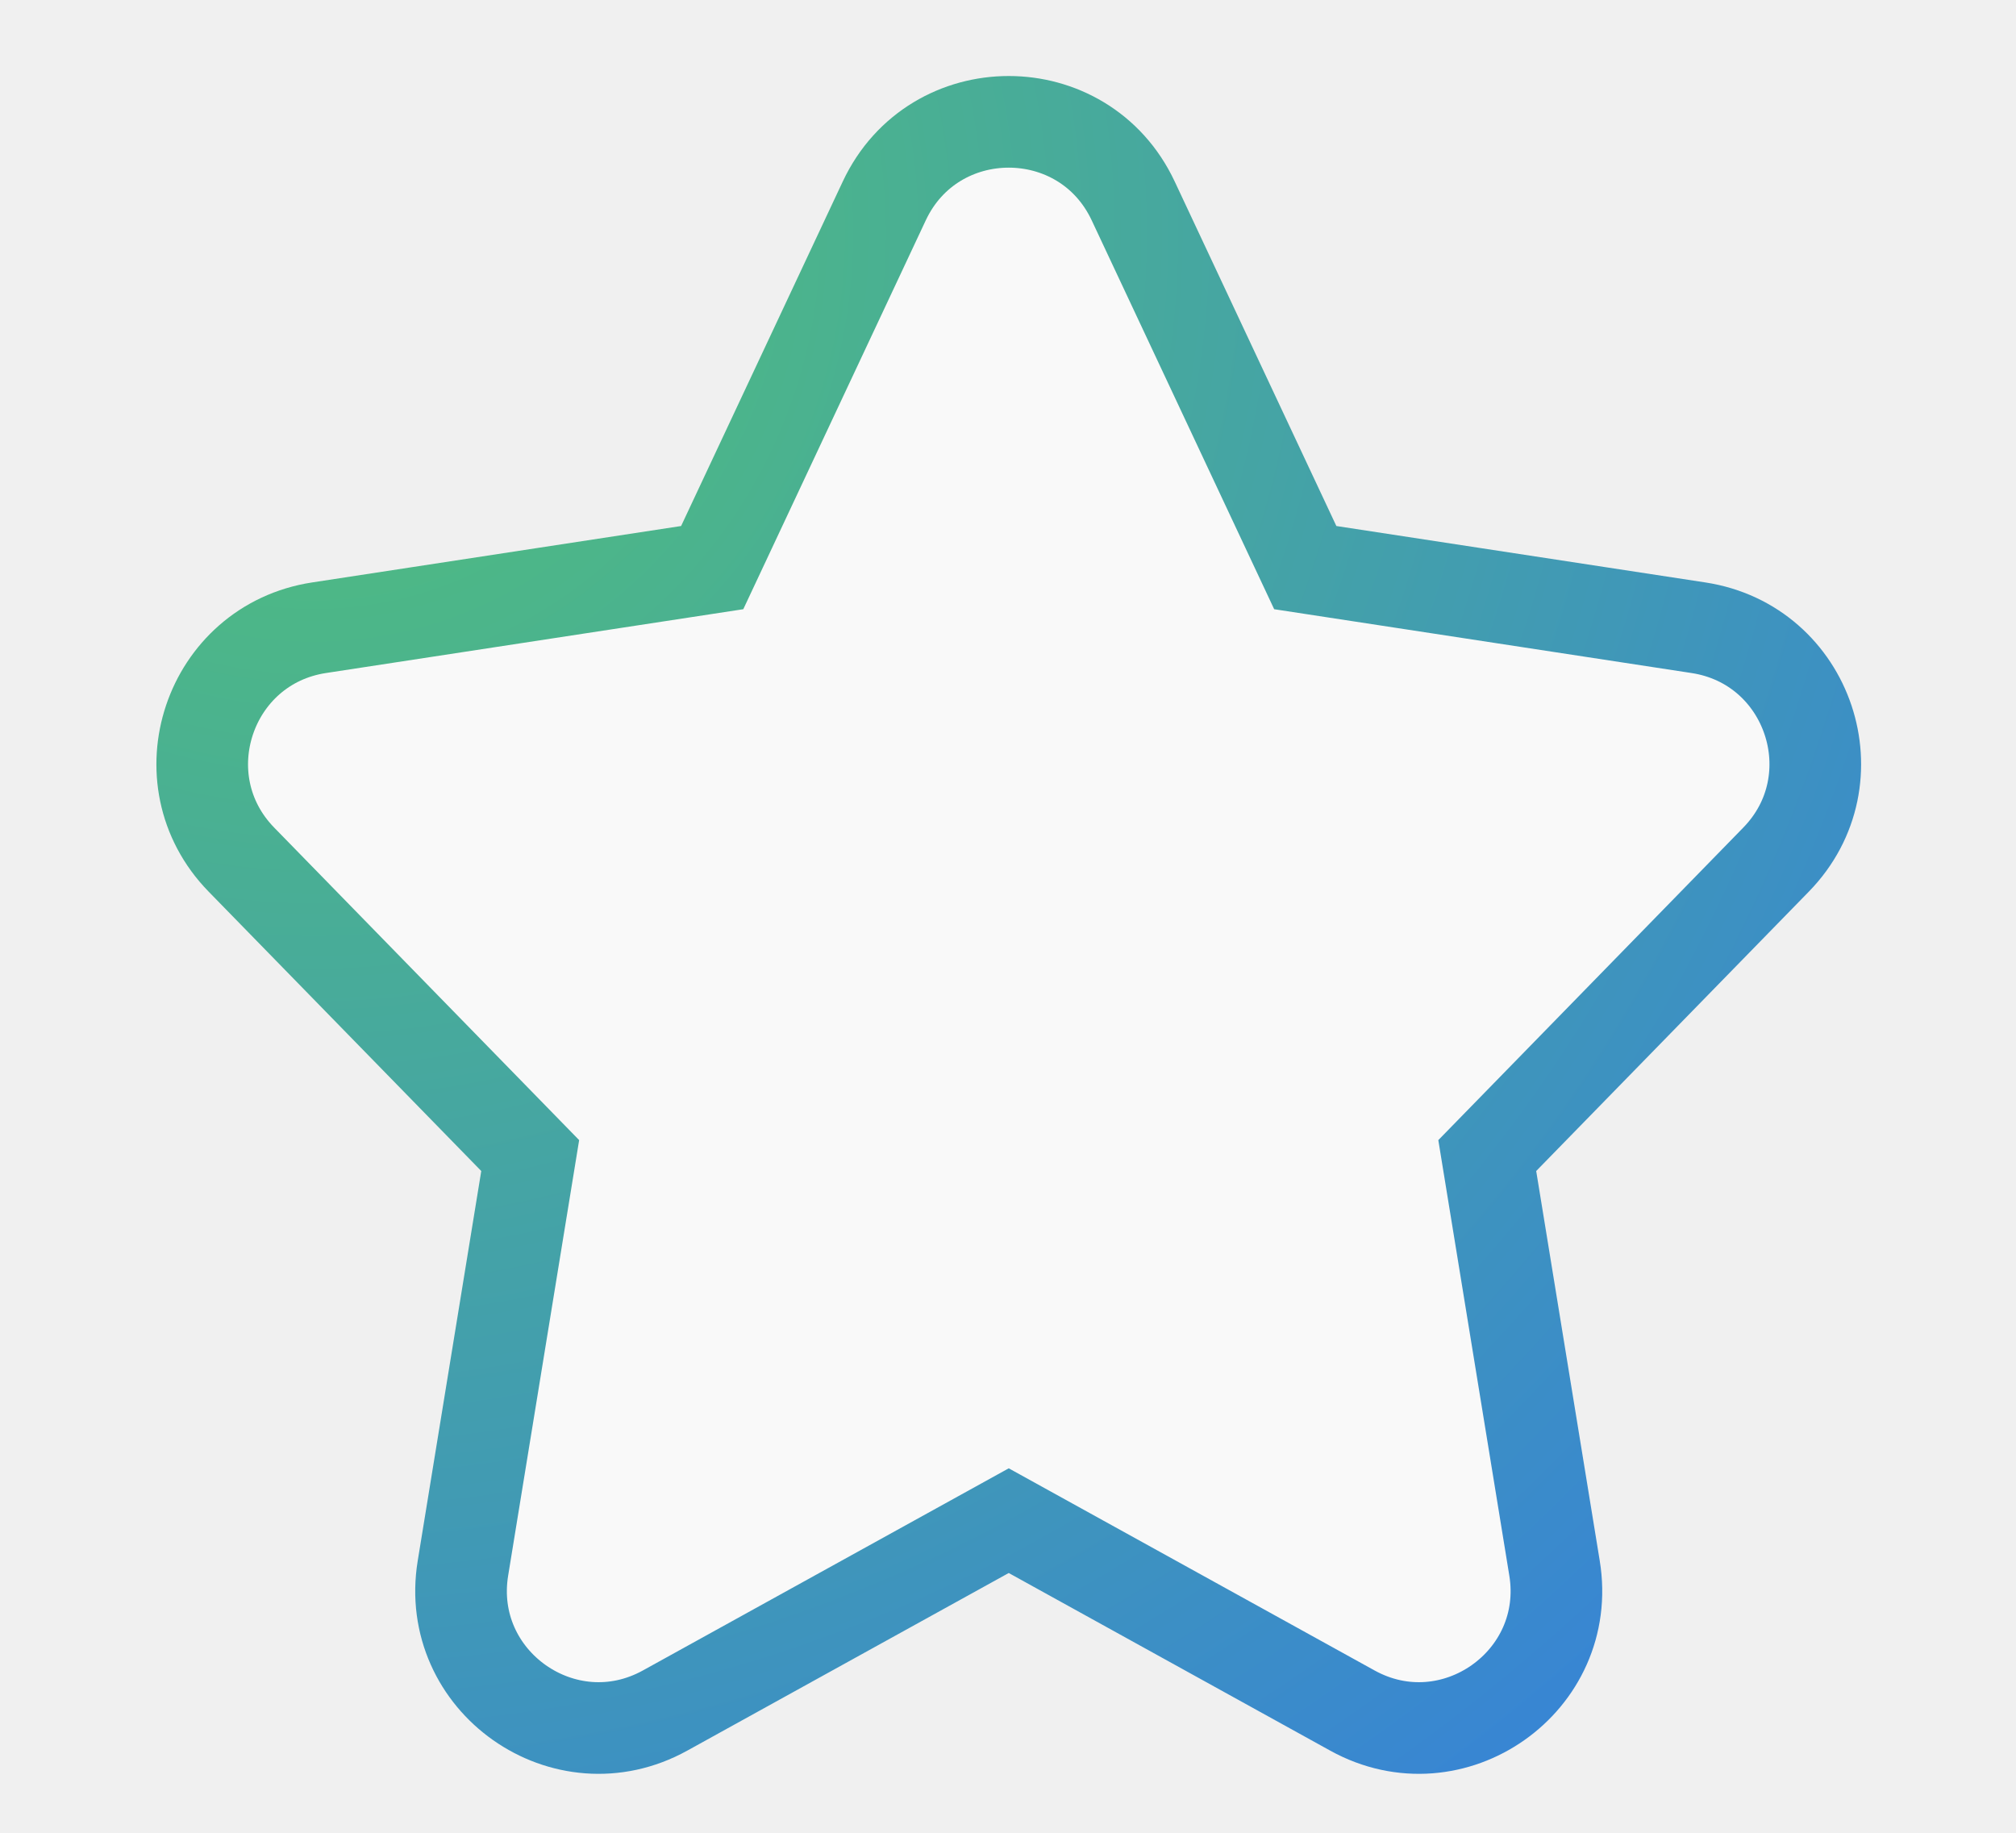
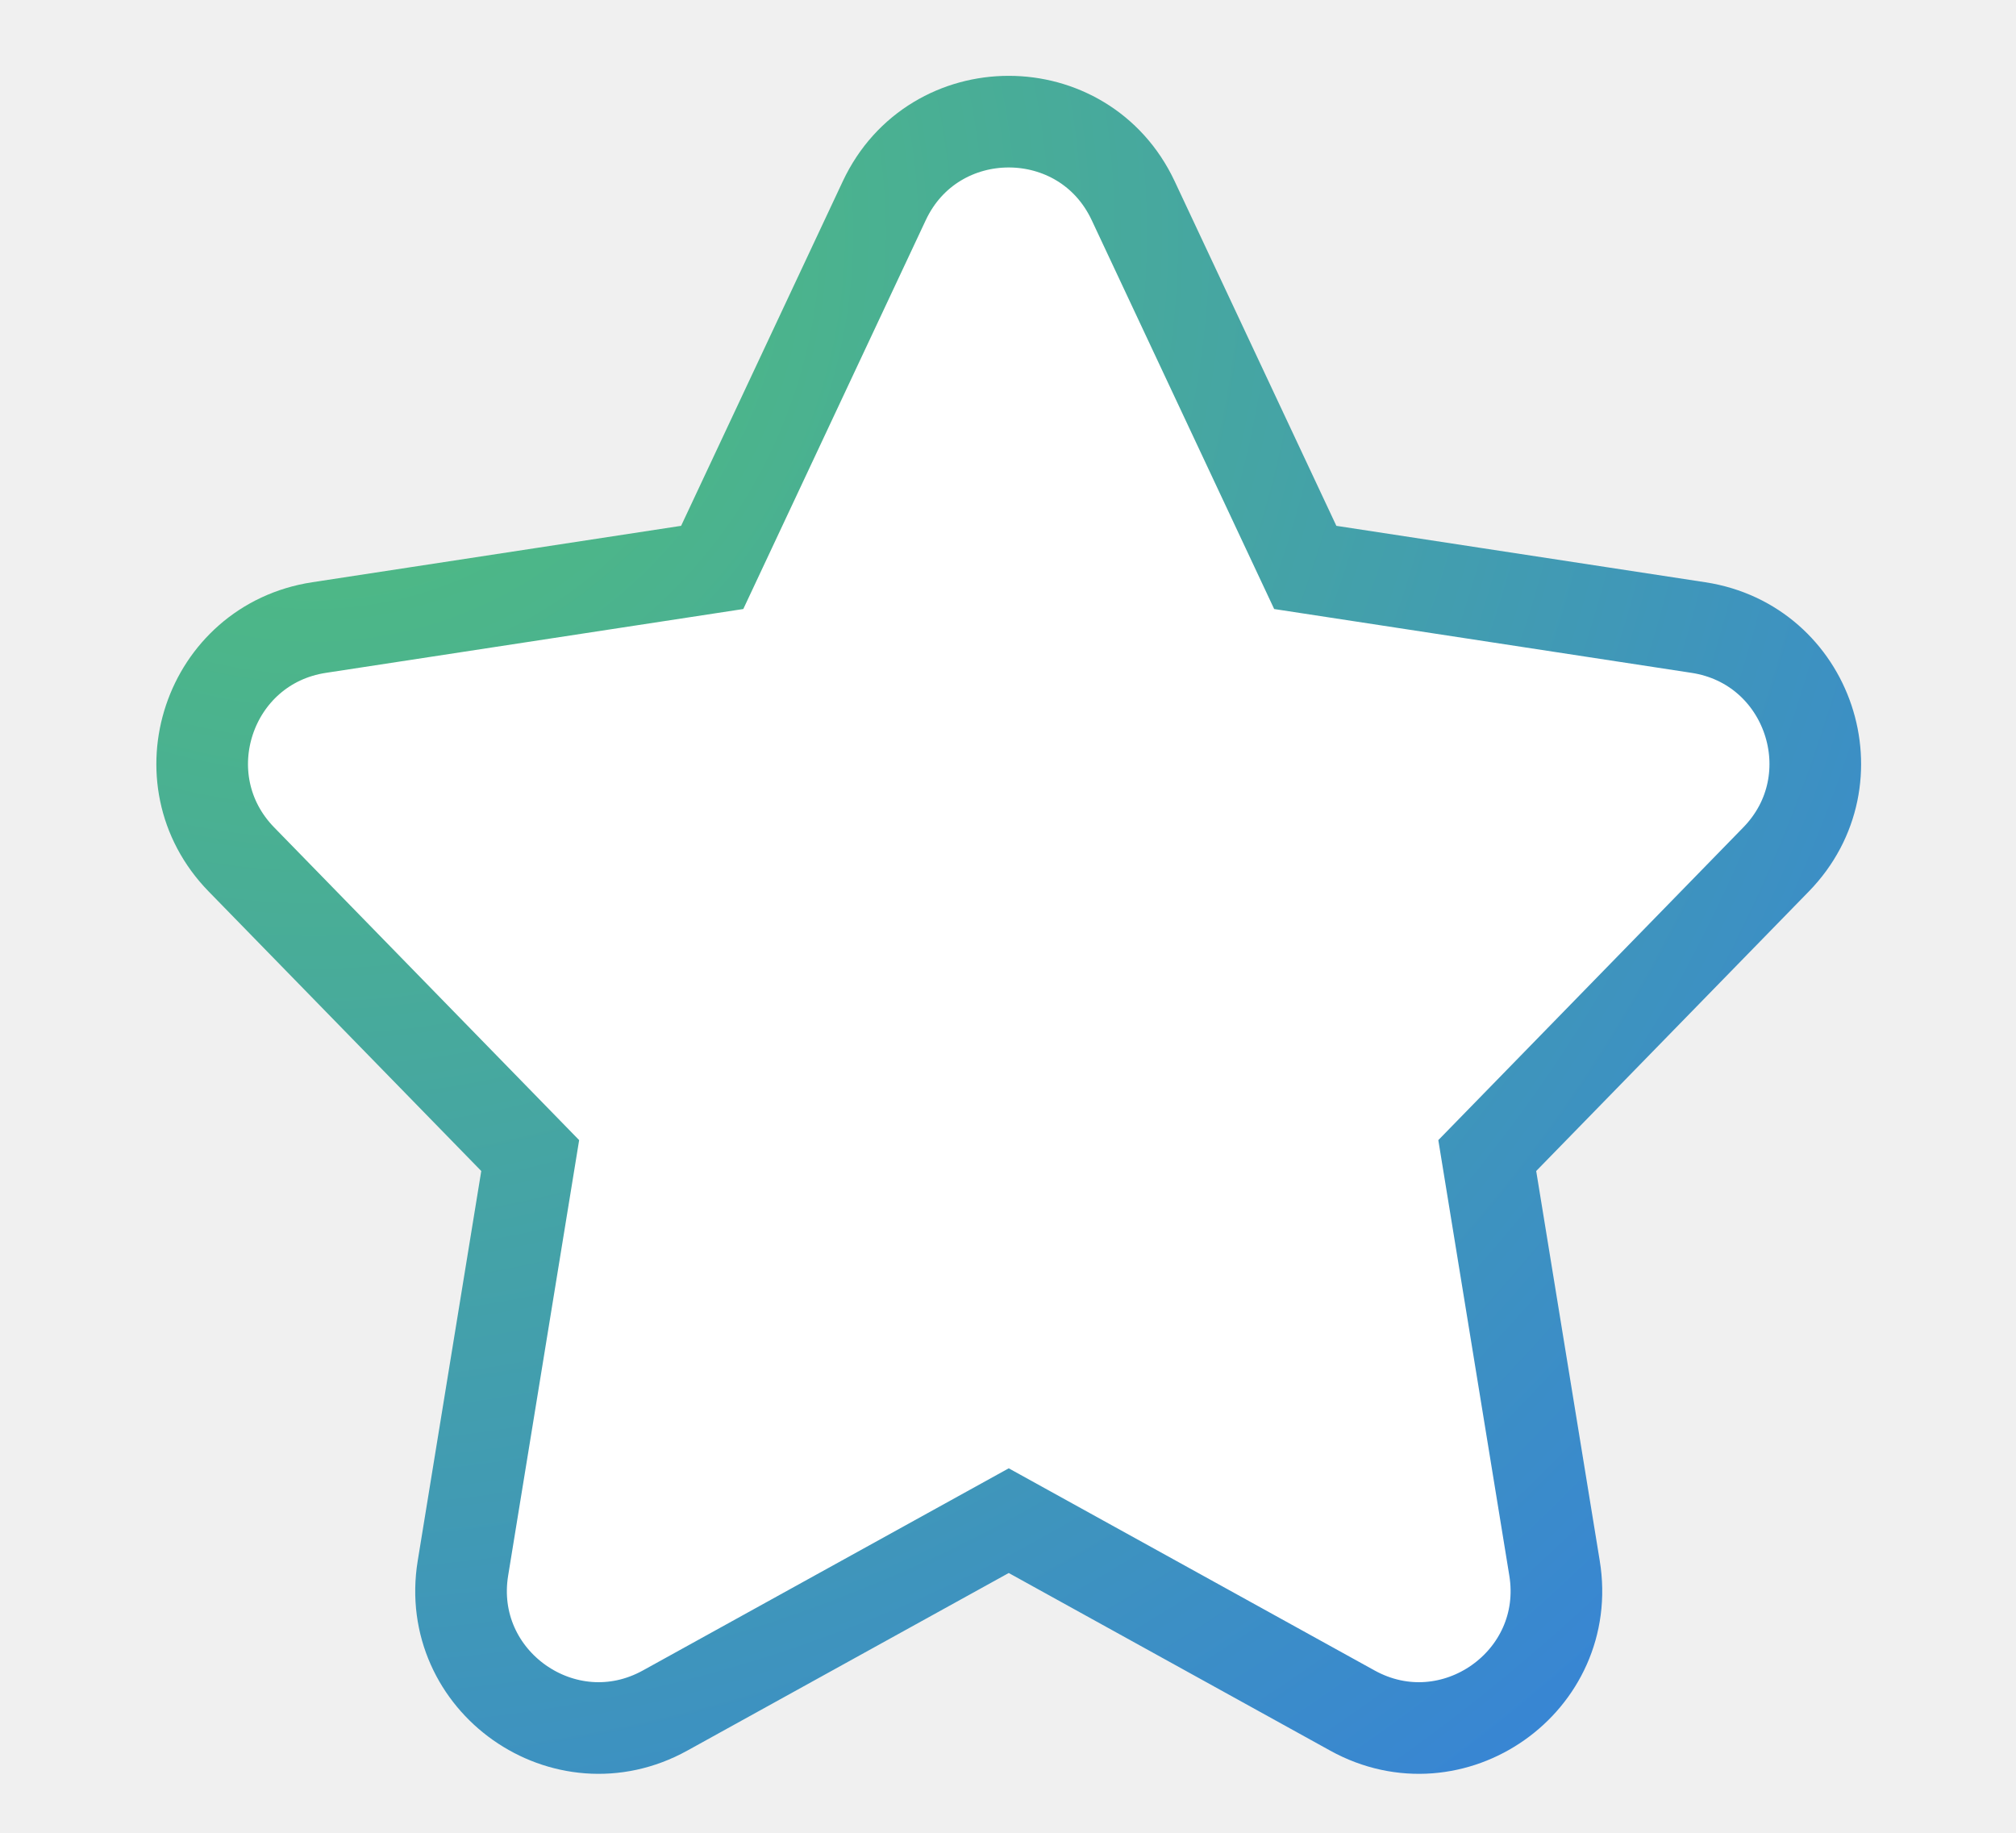
- <svg xmlns="http://www.w3.org/2000/svg" fill="none" height="10" viewBox="0 0 11 10" width="11">
-   <radialGradient id="a" cx="0" cy="0" gradientTransform="matrix(7.031258 8.320311 -8.320311 7.031258 1.75391 1.29199)" gradientUnits="userSpaceOnUse" r="1">
-     <stop offset="0" stop-color="#51c276" />
-     <stop offset=".406" stop-color="#47a99d" />
-     <stop offset="1" stop-color="#3783d7" />
-   </radialGradient>
-   <path d="m3.629 9.333 1.875-1.036 1.875 1.036c.548.303 1.204-.159 1.103-.777l-.367-2.251 1.576-1.615c.426-.437.18-1.173-.424-1.265l-2.145-.328-.939-2.001c-.27-.575-1.088-.575-1.358 0l-.939 2.001-2.145.328c-.603.092-.85.828-.424 1.265l1.576 1.615-.367 2.251c-.101.618.555 1.08 1.103.777z" fill="#f9f9f9" stroke="url(#a)" stroke-width=".5" />
+ <svg xmlns="http://www.w3.org/2000/svg" width="11" height="10" viewBox="0 0 11 10" fill="none">
+   <path d="M3.629 9.333L5.504 8.297L7.379 9.333C7.927 9.636 8.583 9.174 8.482 8.556L8.115 6.305L9.691 4.689C10.117 4.252 9.871 3.516 9.267 3.424L7.122 3.096L6.183 1.095C5.913 0.52 5.095 0.52 4.825 1.095L3.886 3.096L1.741 3.424C1.137 3.516 0.891 4.252 1.317 4.689L2.893 6.305L2.526 8.556C2.425 9.174 3.081 9.636 3.629 9.333Z" fill="white" stroke="url(#paint0_radial_9067_55645)" stroke-width="0.5" />
+   <defs>
+     <radialGradient id="paint0_radial_9067_55645" cx="0" cy="0" r="1" gradientUnits="userSpaceOnUse" gradientTransform="translate(1.75391 1.29199) rotate(49.7998) scale(10.8934)">
+       <stop stop-color="#51C276" />
+       <stop offset="0.406" stop-color="#47A99D" />
+       <stop offset="1" stop-color="#3783D7" />
+     </radialGradient>
+   </defs>
</svg>
